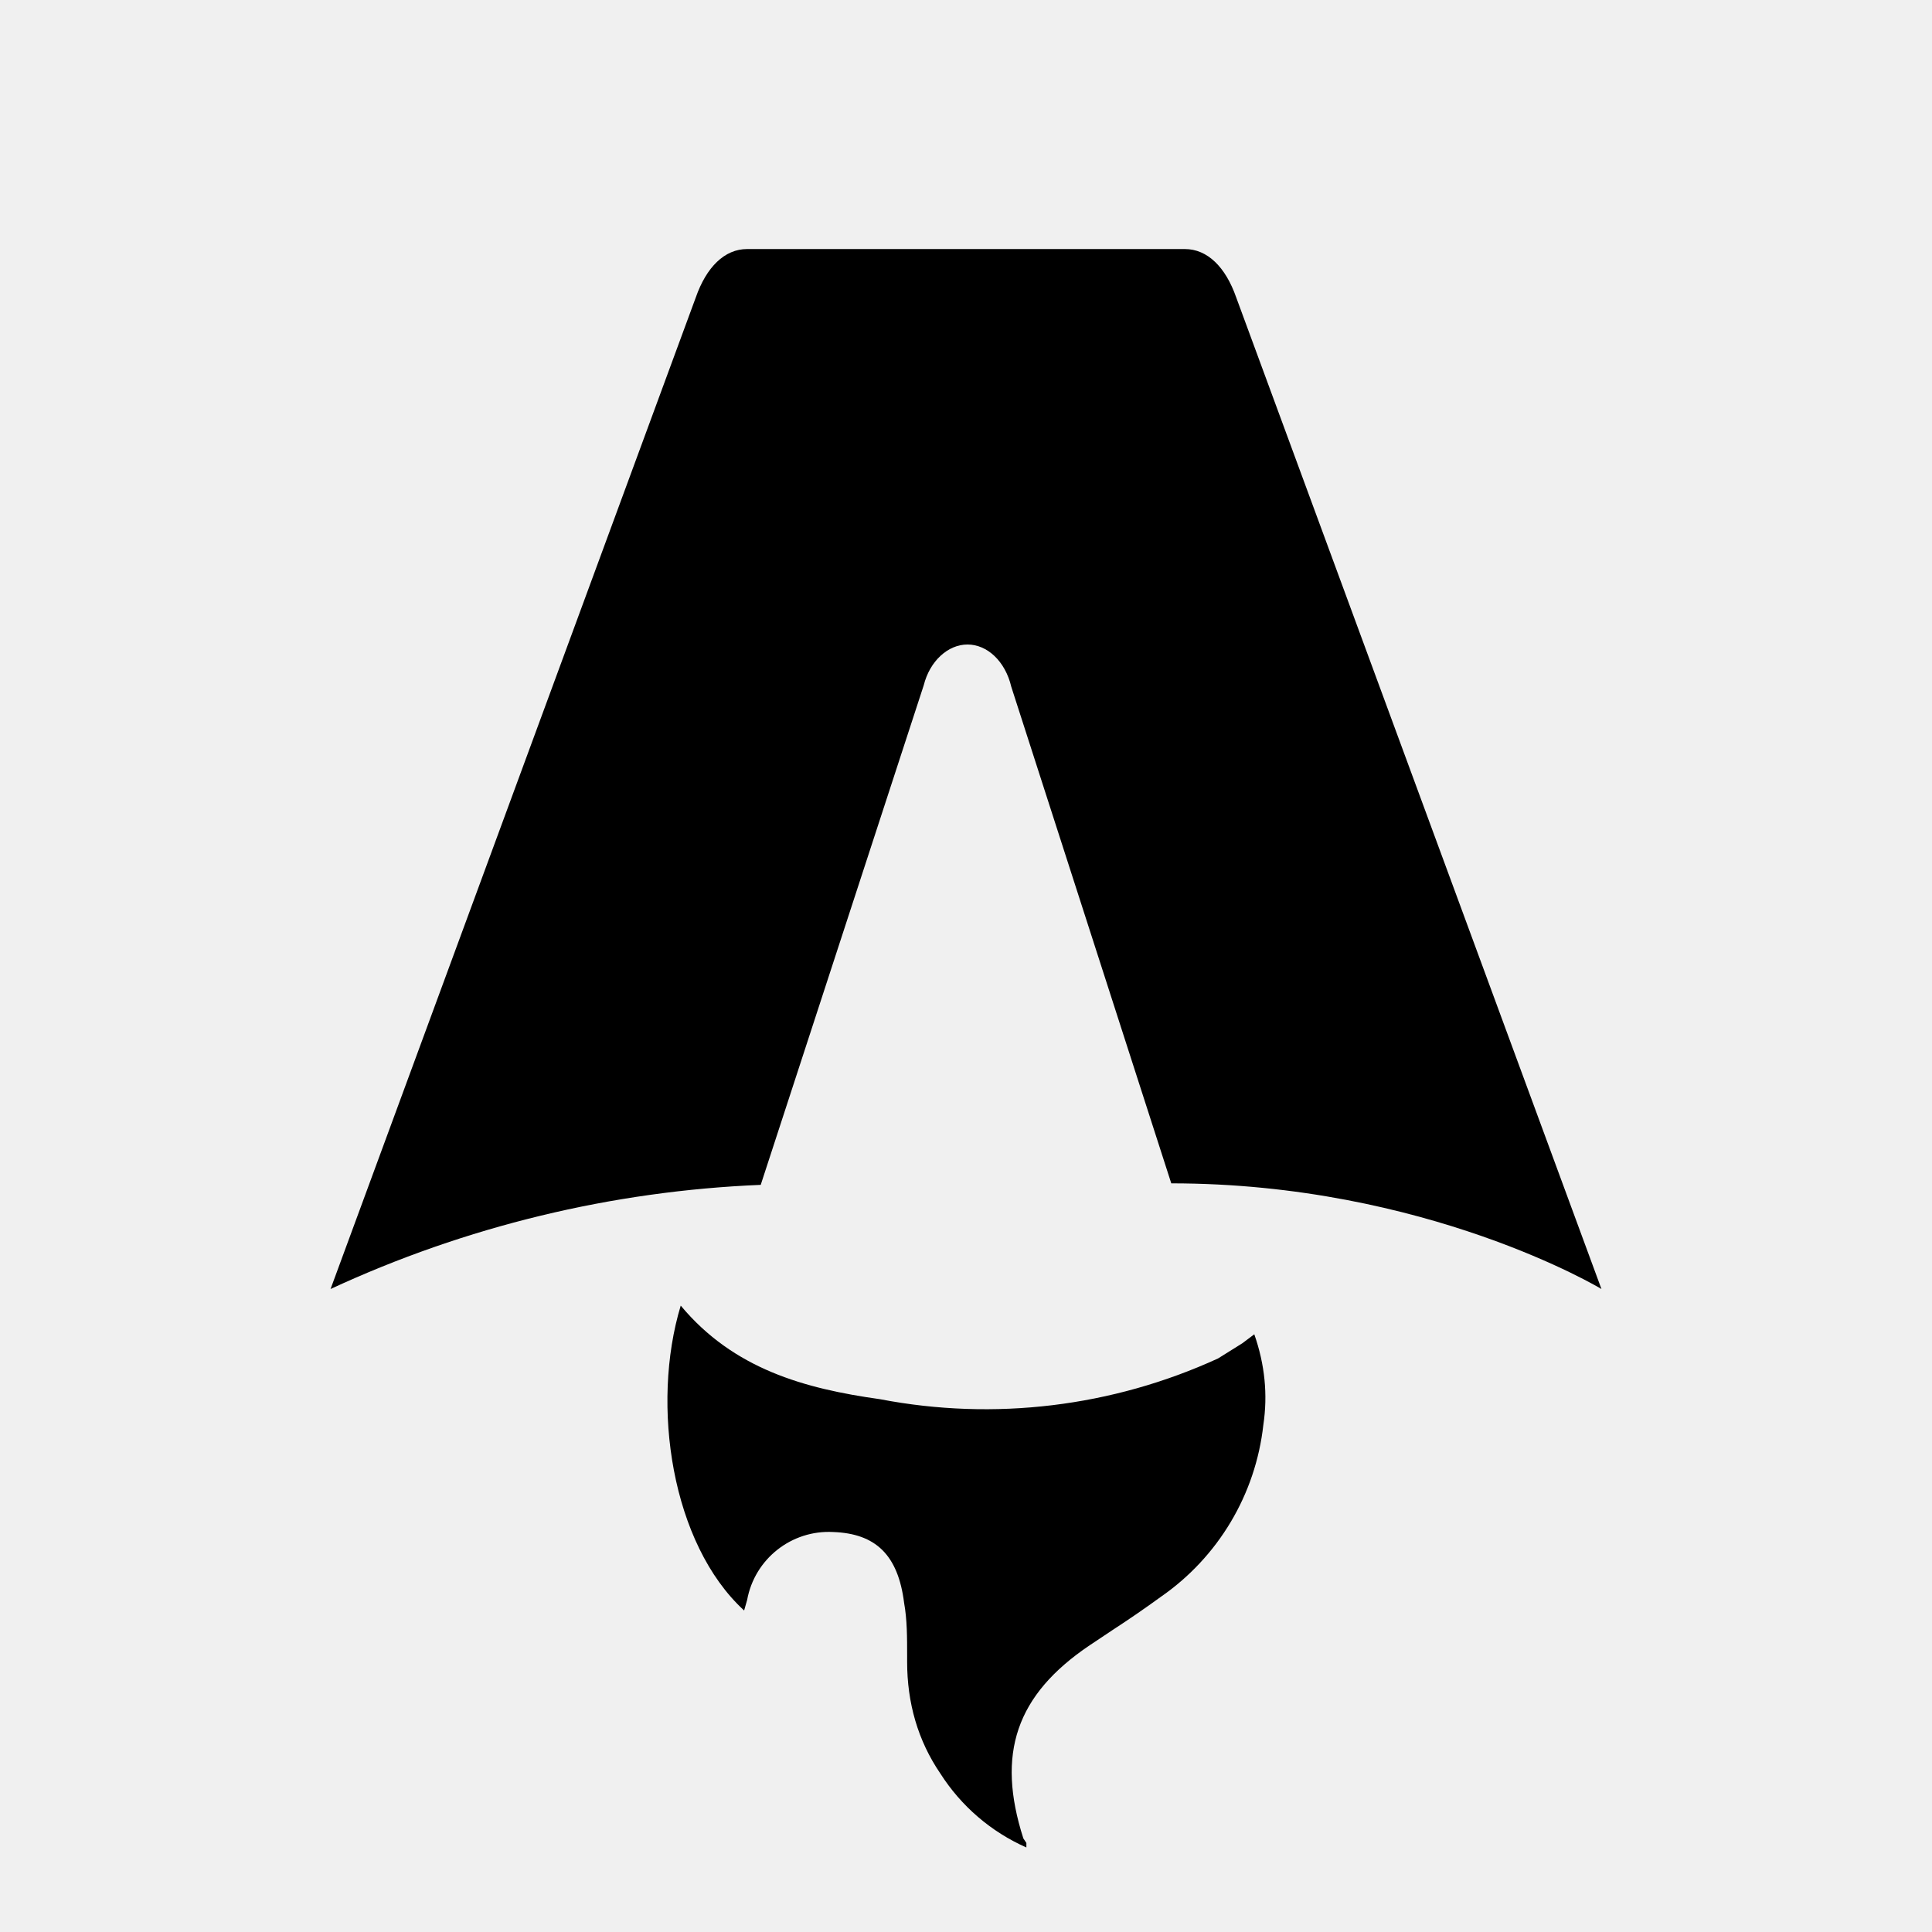
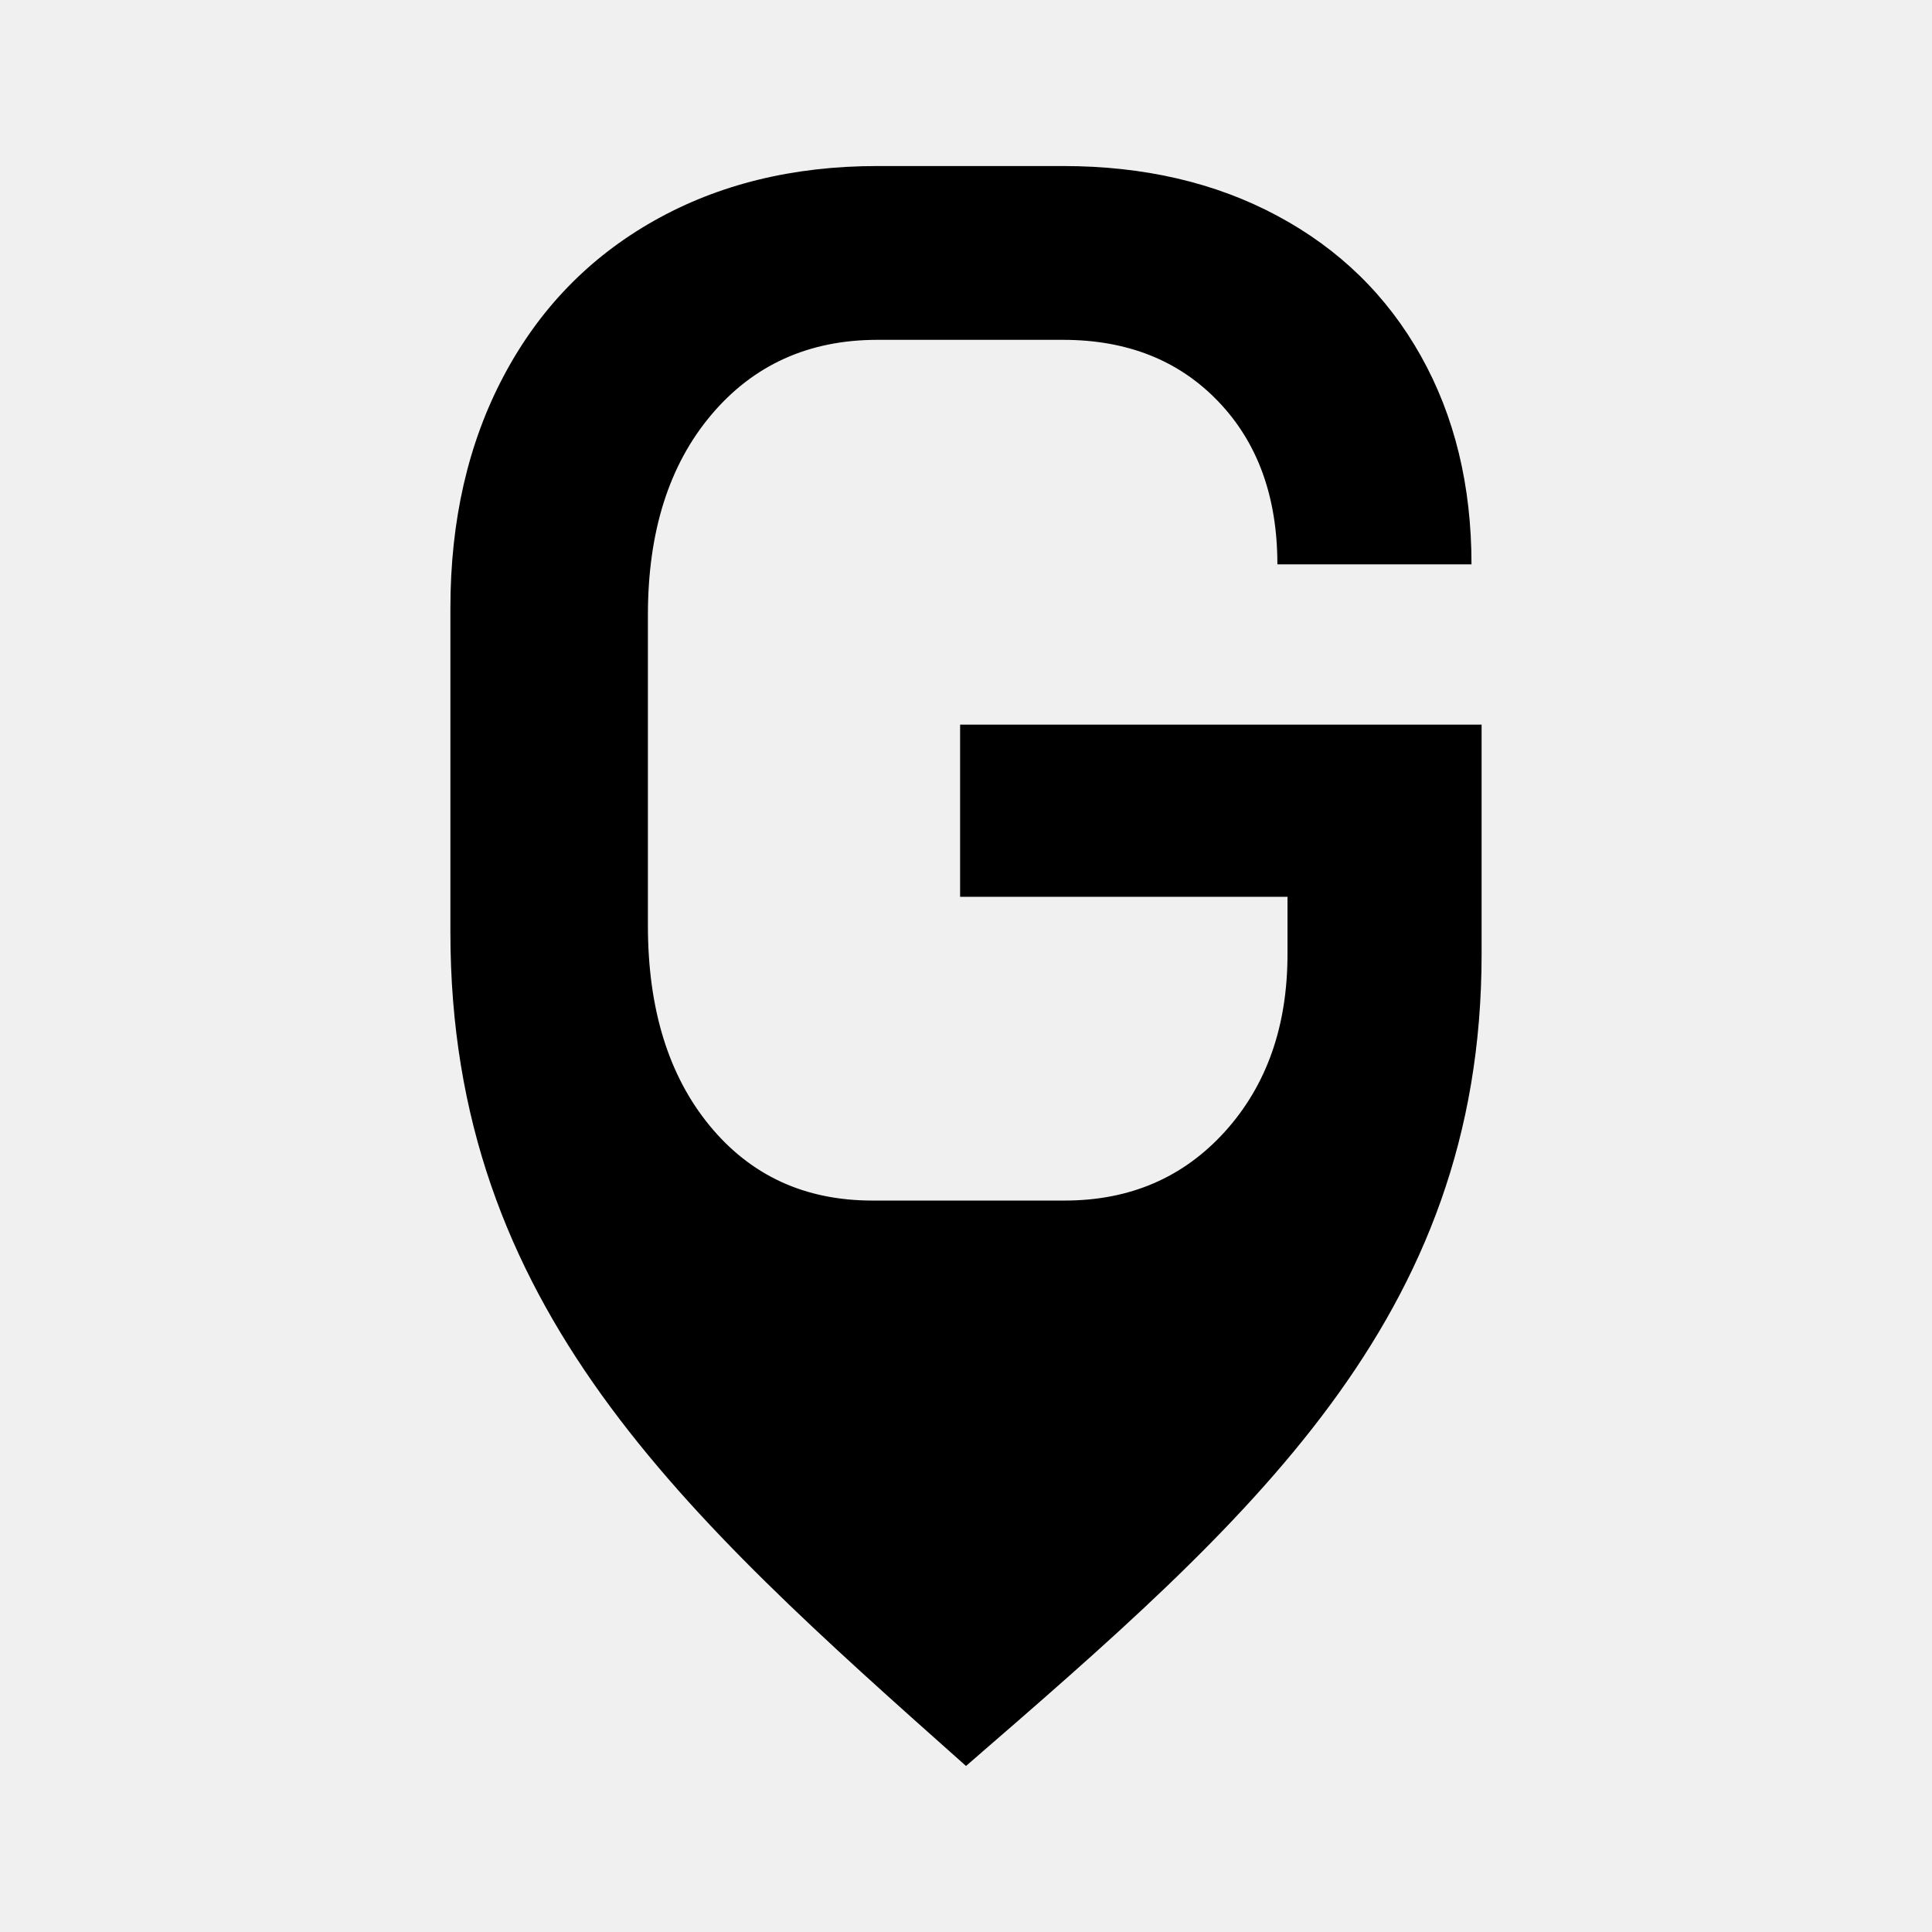
- <svg xmlns="http://www.w3.org/2000/svg" fill="none" viewBox="0 0 128 128">
-   <path d="M50.4 78.5a75.1 75.1 0 0 0-28.5 6.9l24.2-65.7c.7-2 1.9-3.2 3.4-3.2h29c1.5 0 2.7 1.2 3.4 3.2l24.2 65.7s-11.6-7-28.5-7L67 45.5c-.4-1.7-1.6-2.8-2.9-2.8-1.3 0-2.5 1.1-2.9 2.7L50.4 78.5Zm-1.1 28.2Zm-4.2-20.2c-2 6.6-.6 15.8 4.2 20.2a17.5 17.5 0 0 1 .2-.7 5.5 5.5 0 0 1 5.7-4.5c2.8.1 4.3 1.5 4.7 4.7.2 1.1.2 2.3.2 3.5v.4c0 2.7.7 5.2 2.2 7.4a13 13 0 0 0 5.7 4.9v-.3l-.2-.3c-1.8-5.6-.5-9.5 4.4-12.8l1.5-1a73 73 0 0 0 3.2-2.2 16 16 0 0 0 6.8-11.4c.3-2 .1-4-.6-6l-.8.6-1.6 1a37 37 0 0 1-22.4 2.7c-5-.7-9.7-2-13.2-6.2Z" />
-   <style>
-         path { fill: #000; }
-         @media (prefers-color-scheme: dark) {
-             path { fill: #FFF; }
-         }
-     </style>
+ <svg xmlns="http://www.w3.org/2000/svg" viewBox="0 0 256 256">
+   <style>path{fill:#000}@media (prefers-color-scheme:dark){path{fill:#fff}}</style>
+   <path d="M59.68 123.53L59.68 80.59Q59.68 63.15 66.73 49.84Q73.77 36.54 86.63 29.27Q99.49 22 116.26 22L140.86 22Q156.96 22 169.26 28.6Q181.56 35.19 188.27 47.16Q194.98 59.12 194.98 74.78L169.26 74.78Q169.26 61.36 161.43 53.2Q153.61 45.03 140.86 45.03L116.26 45.03Q102.62 45.03 94.23 54.99Q85.85 64.94 85.85 81.49L85.85 122.63Q85.85 139.18 94.01 149.13Q102.17 159.08 115.59 159.08L141.08 159.08Q154.05 159.08 162.33 149.92Q170.6 140.75 170.6 126.43L170.6 118.83L127.22 118.83L127.22 96.02L196.32 96.02L196.32 126.43C196.32 174.84 165.58 201.46 128 234C90.42 200.58 59.68 173.24 59.68 123.53Z" />
</svg>
